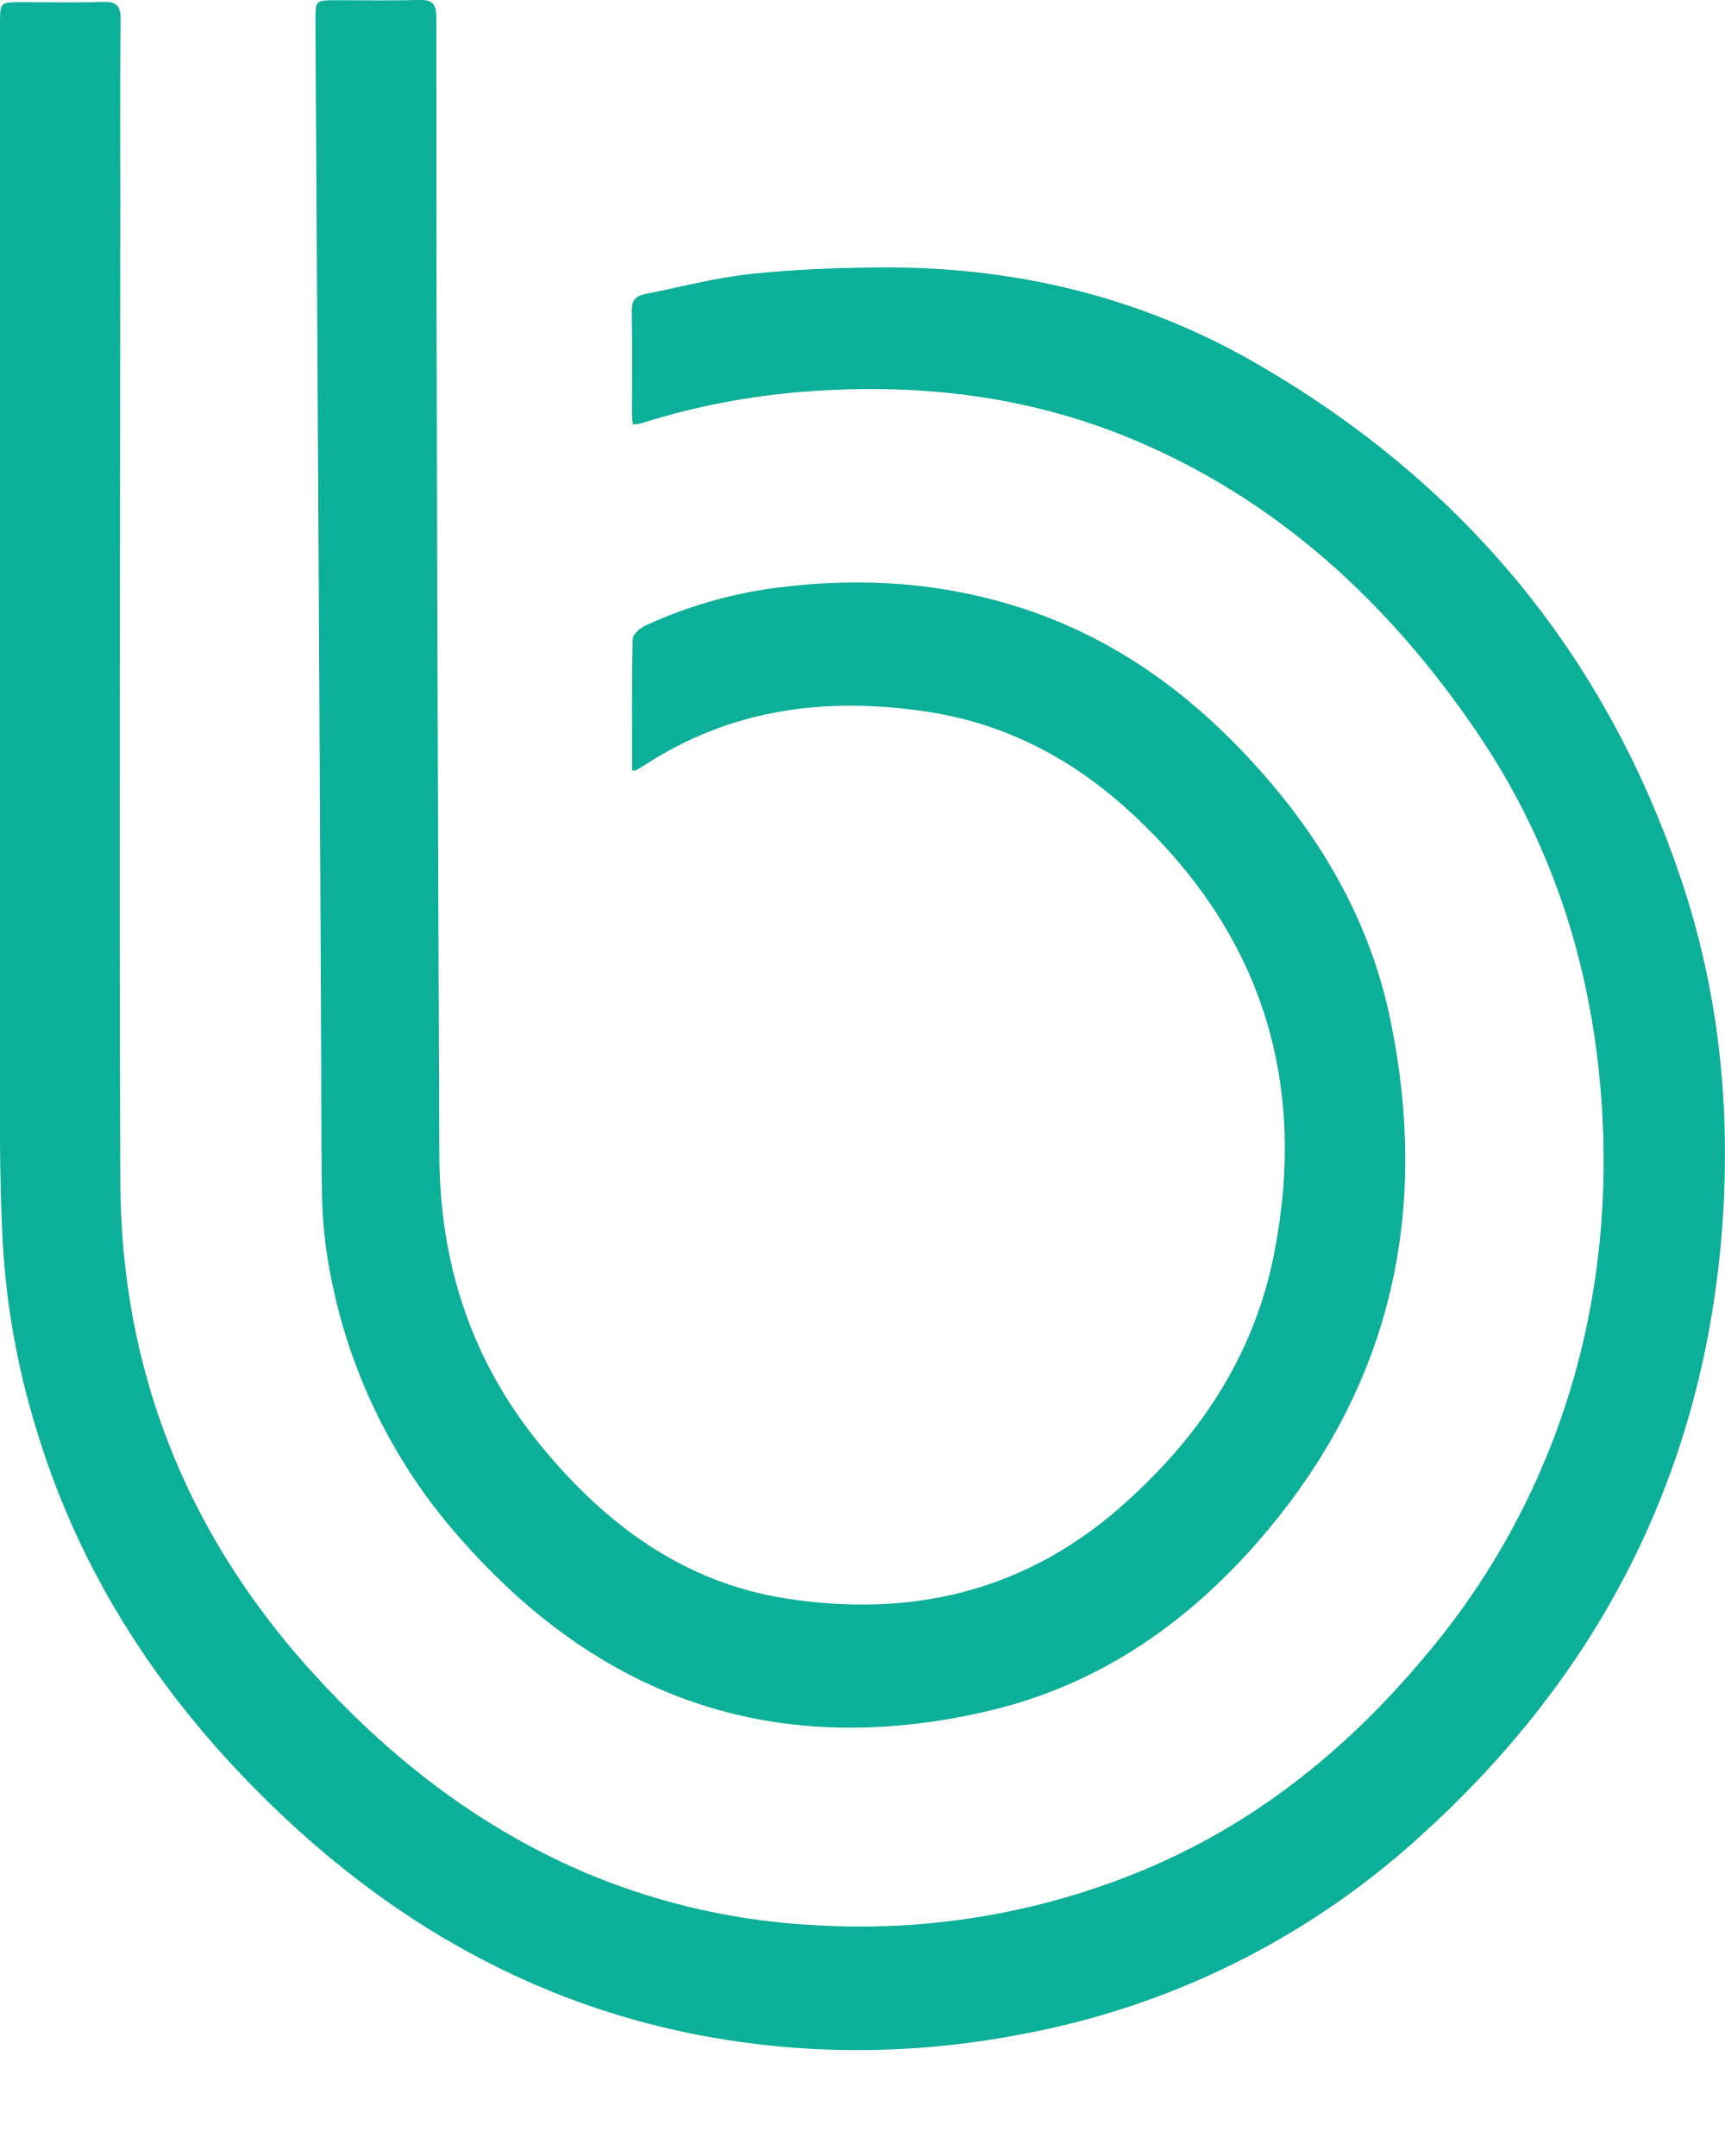
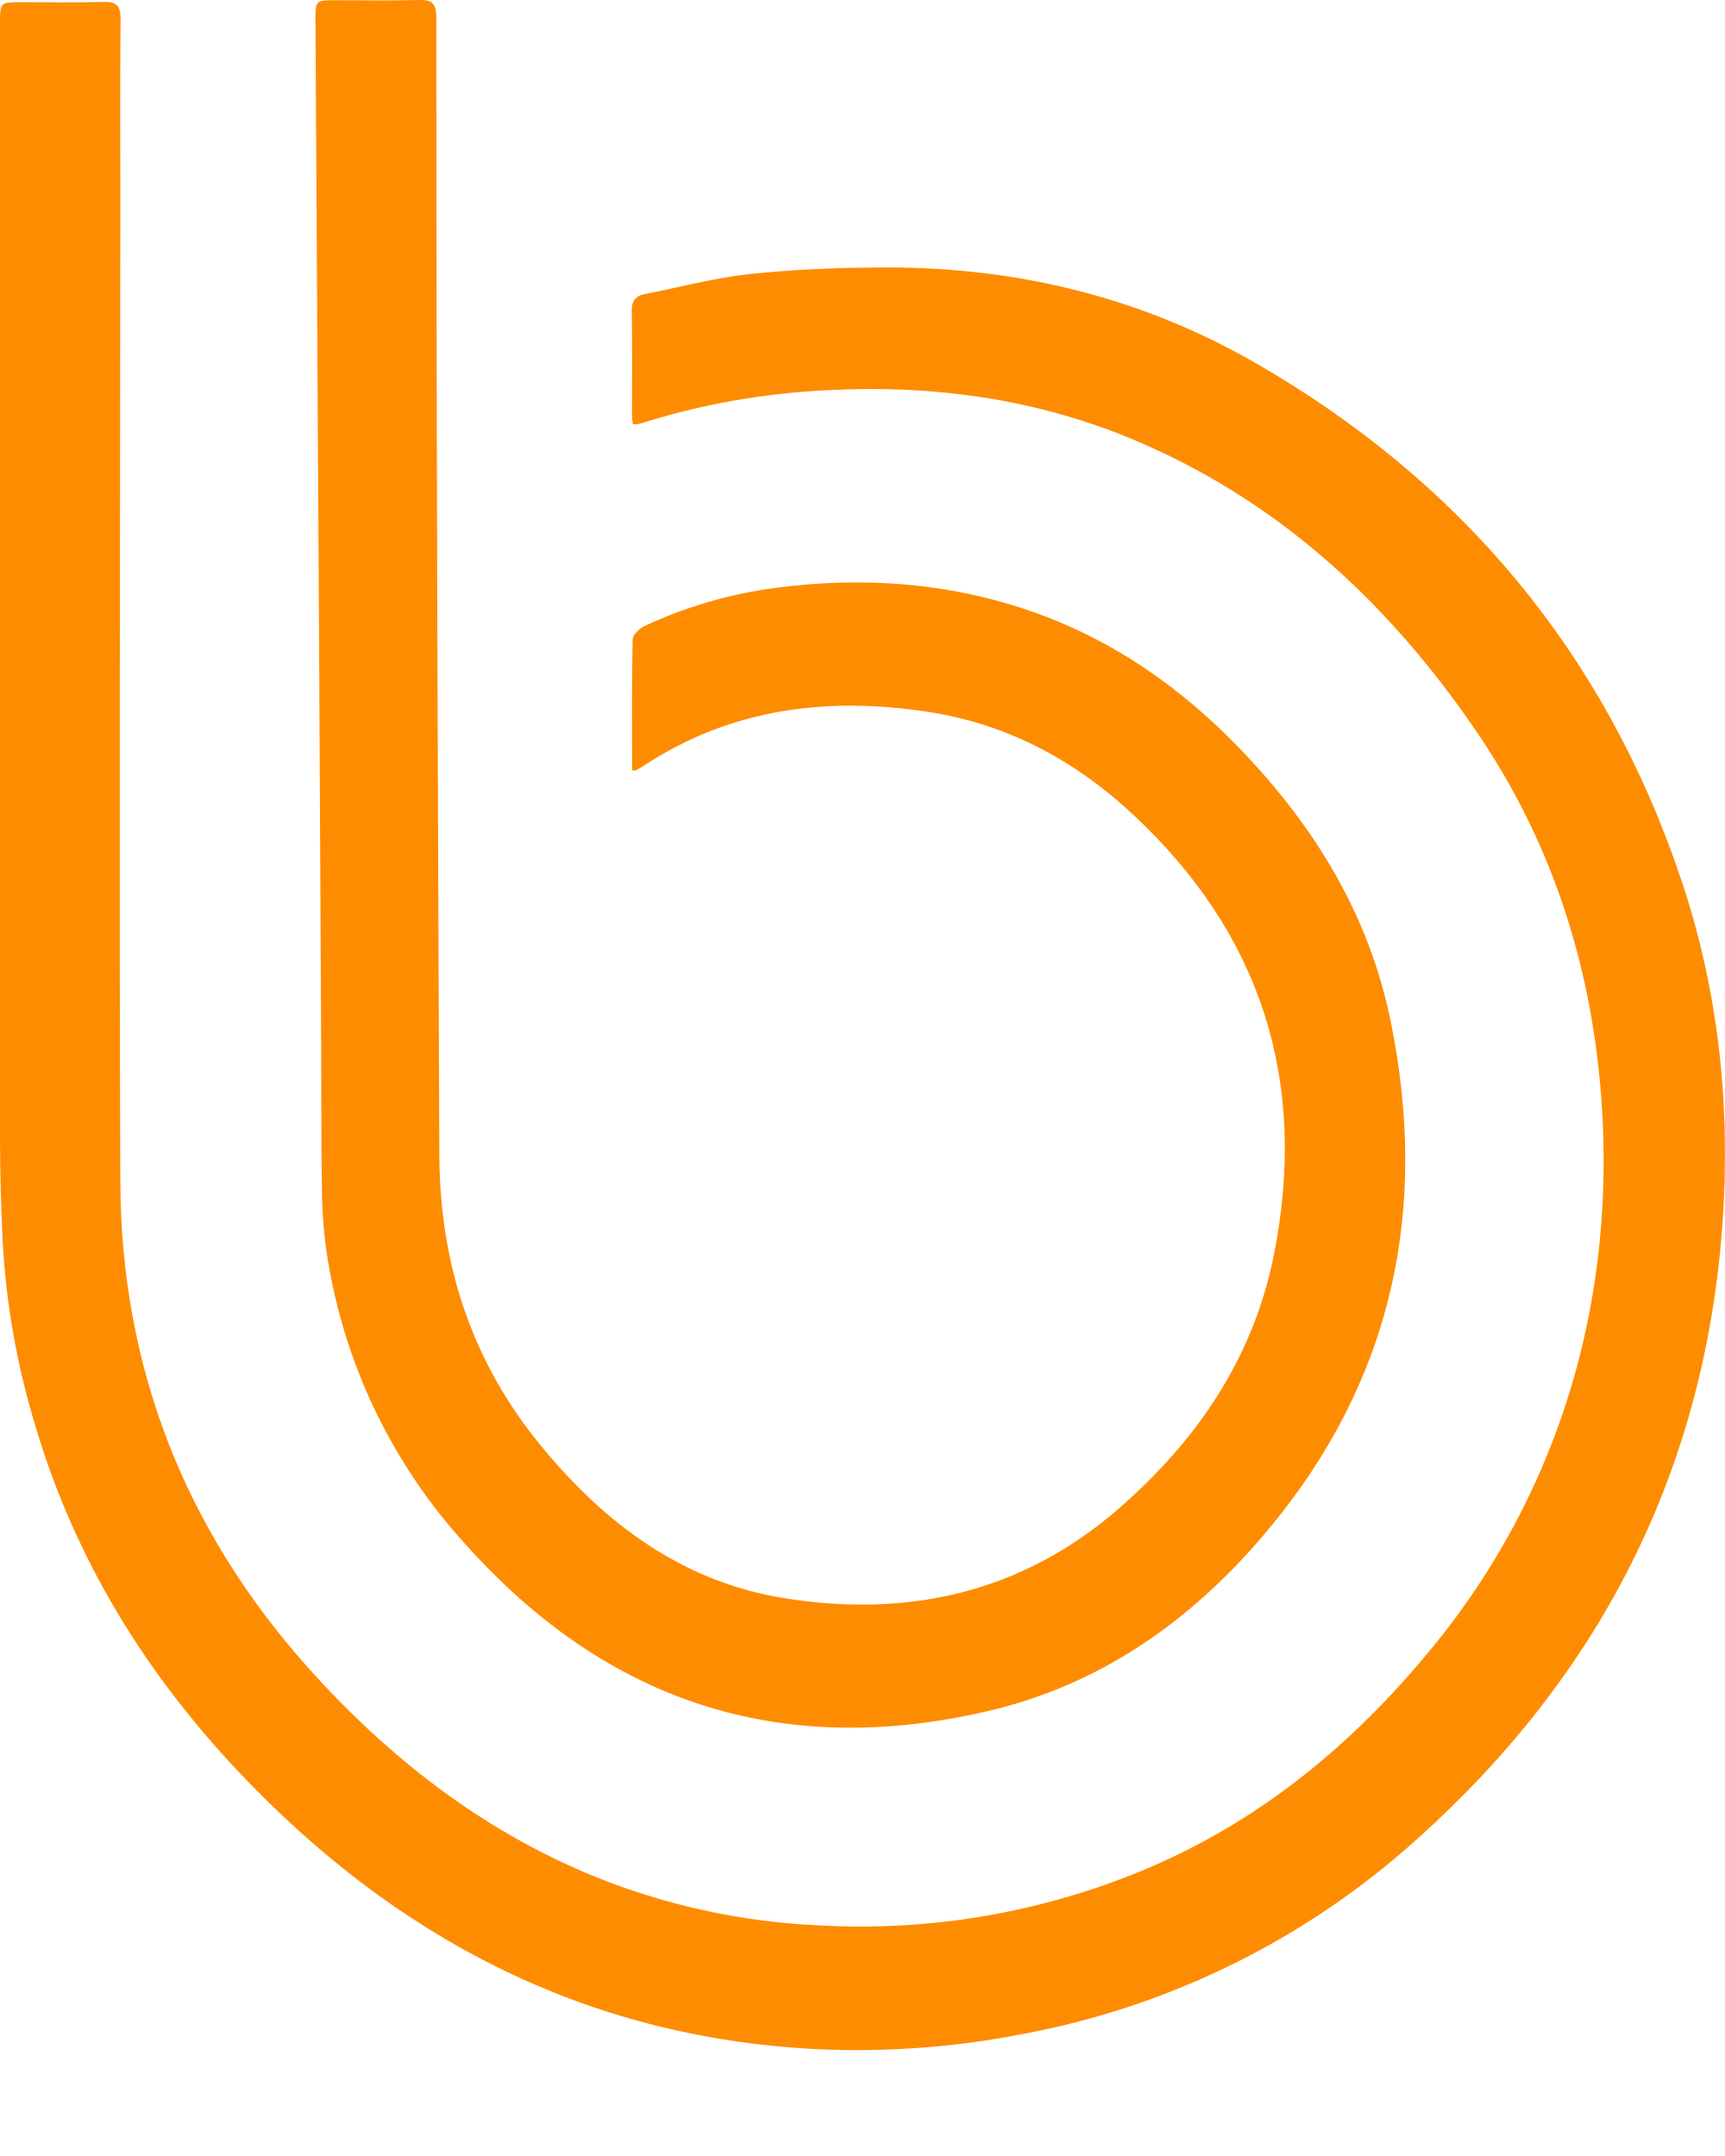
<svg xmlns="http://www.w3.org/2000/svg" width="16" height="20" viewBox="0 0 16 20" fill="none">
-   <path d="M5.871 3.937c-.004-.031-.009-.057-.009-.082 0-.323.003-.646-.002-.97-.002-.096.035-.14.121-.157.327-.064.653-.152.983-.187.424-.044.85-.06 1.276-.06 1.206.001 2.35.28 3.4.883 1.9 1.093 3.245 2.68 3.955 4.8.347 1.032.458 2.1.382 3.18-.162 2.3-1.137 4.196-2.831 5.714a7.506 7.506 0 01-3.658 1.81 7.978 7.978 0 01-1.93.14c-2.132-.112-3.894-1.03-5.358-2.586-.859-.914-1.503-1.961-1.867-3.178a7.23 7.23 0 01-.31-1.765A21.941 21.941 0 010 10.591V.226C0 .02 0 .02.2.02.456.02.71.025.966.018c.116-.003.153.039.152.156-.005.574-.002 1.148-.002 1.723-.001 3.024-.012 6.048 0 9.072.008 1.72.6 3.22 1.737 4.496.748.837 1.612 1.51 2.648 1.937a6.302 6.302 0 002.062.457 6.84 6.84 0 002.946-.472c1.075-.427 1.962-1.128 2.708-2.022a6.943 6.943 0 001.535-3.243c.122-.66.15-1.324.096-1.993-.099-1.223-.472-2.349-1.162-3.356-.811-1.186-1.831-2.127-3.157-2.688-.919-.388-1.88-.518-2.868-.465-.584.03-1.16.13-1.72.309-.019.006-.04.005-.07.008z" fill="#0CAF97" />
-   <path d="M5.863 7.146c0-.41-.004-.812.005-1.215.001-.044.064-.102.112-.125a4.18 4.18 0 011.2-.351c.82-.11 1.63-.052 2.417.227.746.265 1.377.711 1.926 1.287.677.709 1.175 1.522 1.375 2.5.36 1.756.016 3.342-1.137 4.723-.698.836-1.548 1.438-2.608 1.683-1.914.443-3.534-.084-4.852-1.568a5.133 5.133 0 01-1.244-2.526 4.201 4.201 0 01-.07-.68c-.01-.606-.005-1.211-.01-1.817L2.96 6.028 2.926.2C2.925.003 2.925.003 3.11.002c.26 0 .52.005.78-.002.123-.004.157.04.157.164 0 1.723.003 3.445.008 5.169.005 1.794.013 3.588.02 5.383.004 1.009.3 1.911.938 2.69.599.732 1.323 1.27 2.265 1.42 1.145.183 2.198-.05 3.097-.83.72-.627 1.247-1.388 1.44-2.351.322-1.616-.116-2.984-1.313-4.096-.54-.502-1.164-.833-1.891-.945-.938-.144-1.832-.034-2.646.503l-.068.04h-.035z" fill="#0CAF97" />
+   <path d="M5.871 3.937c-.004-.031-.009-.057-.009-.082 0-.323.003-.646-.002-.97-.002-.096.035-.14.121-.157.327-.064.653-.152.983-.187.424-.044.85-.06 1.276-.06 1.206.001 2.35.28 3.4.883 1.9 1.093 3.245 2.68 3.955 4.8.347 1.032.458 2.1.382 3.18-.162 2.3-1.137 4.196-2.831 5.714a7.506 7.506 0 01-3.658 1.81 7.978 7.978 0 01-1.93.14c-2.132-.112-3.894-1.03-5.358-2.586-.859-.914-1.503-1.961-1.867-3.178a7.23 7.23 0 01-.31-1.765A21.941 21.941 0 010 10.591V.226C0 .02 0 .02.2.02.456.02.71.025.966.018c.116-.003.153.039.152.156-.005.574-.002 1.148-.002 1.723-.001 3.024-.012 6.048 0 9.072.008 1.72.6 3.22 1.737 4.496.748.837 1.612 1.51 2.648 1.937a6.302 6.302 0 002.062.457 6.84 6.84 0 002.946-.472c1.075-.427 1.962-1.128 2.708-2.022a6.943 6.943 0 001.535-3.243c.122-.66.15-1.324.096-1.993-.099-1.223-.472-2.349-1.162-3.356-.811-1.186-1.831-2.127-3.157-2.688-.919-.388-1.88-.518-2.868-.465-.584.03-1.16.13-1.72.309-.019.006-.04.005-.07.008z" fill="#fe8c00" />
+   <path d="M5.863 7.146c0-.41-.004-.812.005-1.215.001-.044.064-.102.112-.125a4.18 4.18 0 011.2-.351c.82-.11 1.63-.052 2.417.227.746.265 1.377.711 1.926 1.287.677.709 1.175 1.522 1.375 2.5.36 1.756.016 3.342-1.137 4.723-.698.836-1.548 1.438-2.608 1.683-1.914.443-3.534-.084-4.852-1.568a5.133 5.133 0 01-1.244-2.526 4.201 4.201 0 01-.07-.68c-.01-.606-.005-1.211-.01-1.817L2.96 6.028 2.926.2C2.925.003 2.925.003 3.11.002c.26 0 .52.005.78-.002.123-.004.157.04.157.164 0 1.723.003 3.445.008 5.169.005 1.794.013 3.588.02 5.383.004 1.009.3 1.911.938 2.69.599.732 1.323 1.27 2.265 1.42 1.145.183 2.198-.05 3.097-.83.72-.627 1.247-1.388 1.44-2.351.322-1.616-.116-2.984-1.313-4.096-.54-.502-1.164-.833-1.891-.945-.938-.144-1.832-.034-2.646.503l-.068.04h-.035z" fill="#fe8c00" />
</svg>
